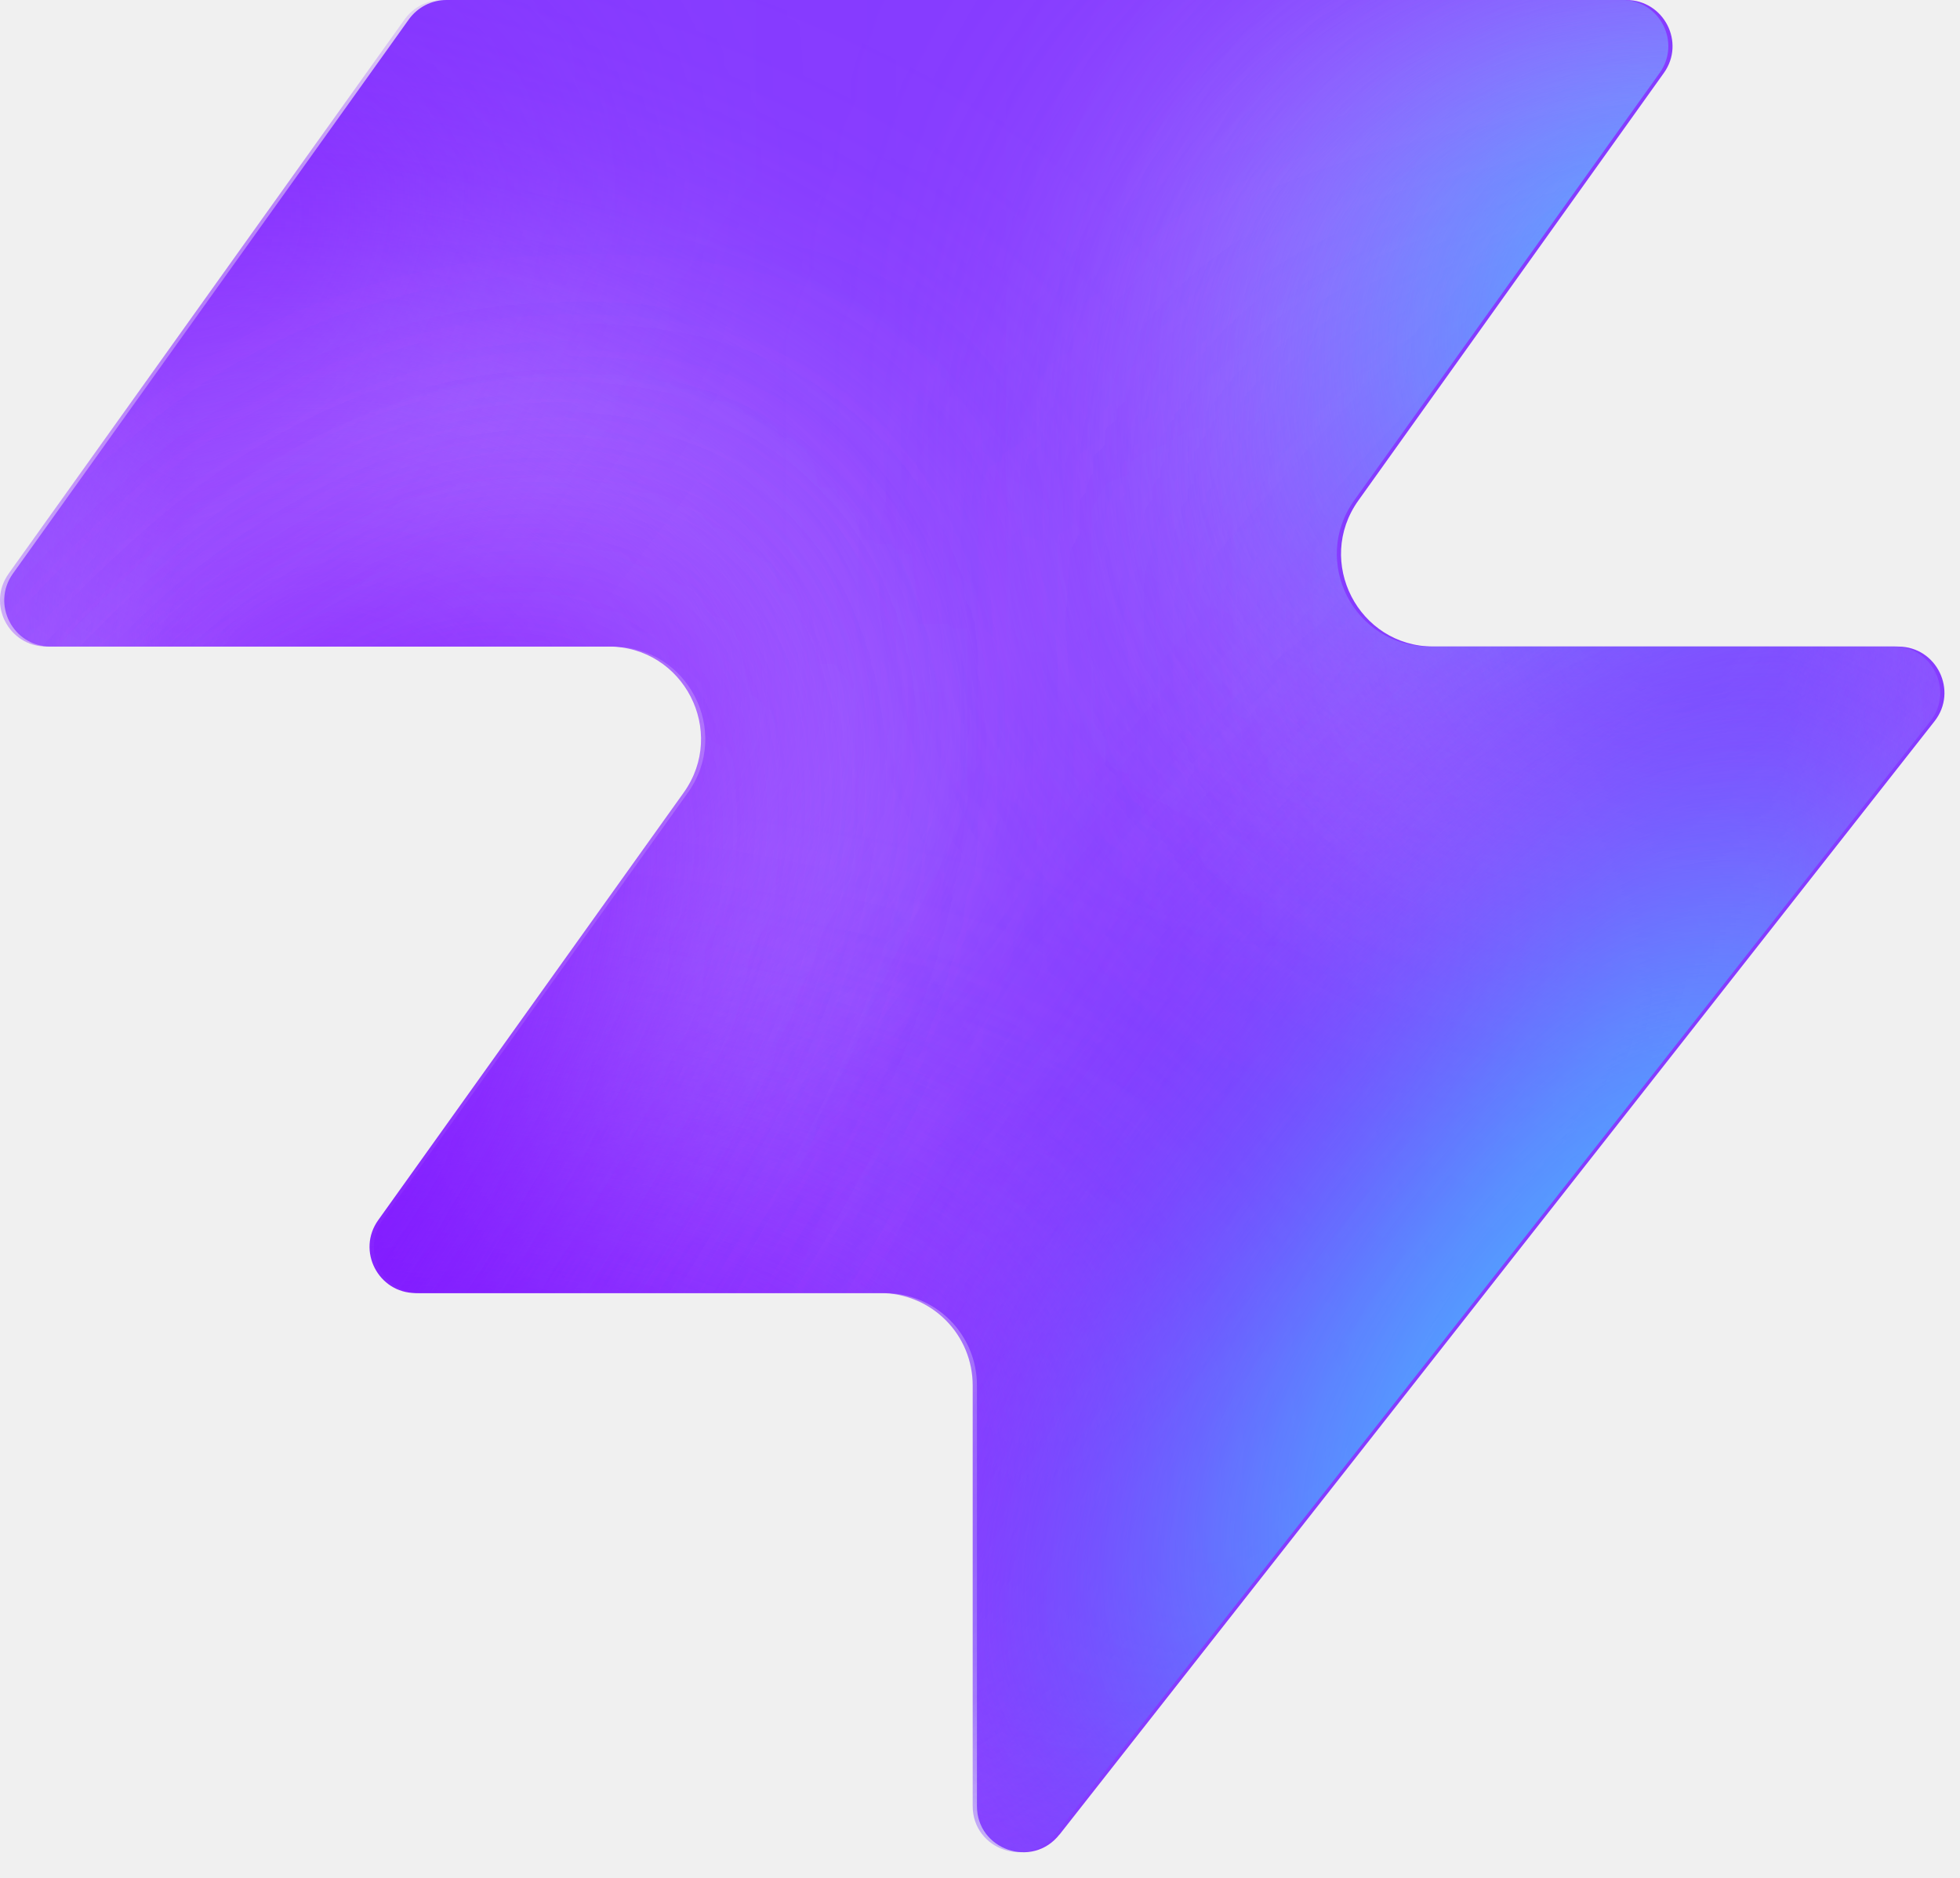
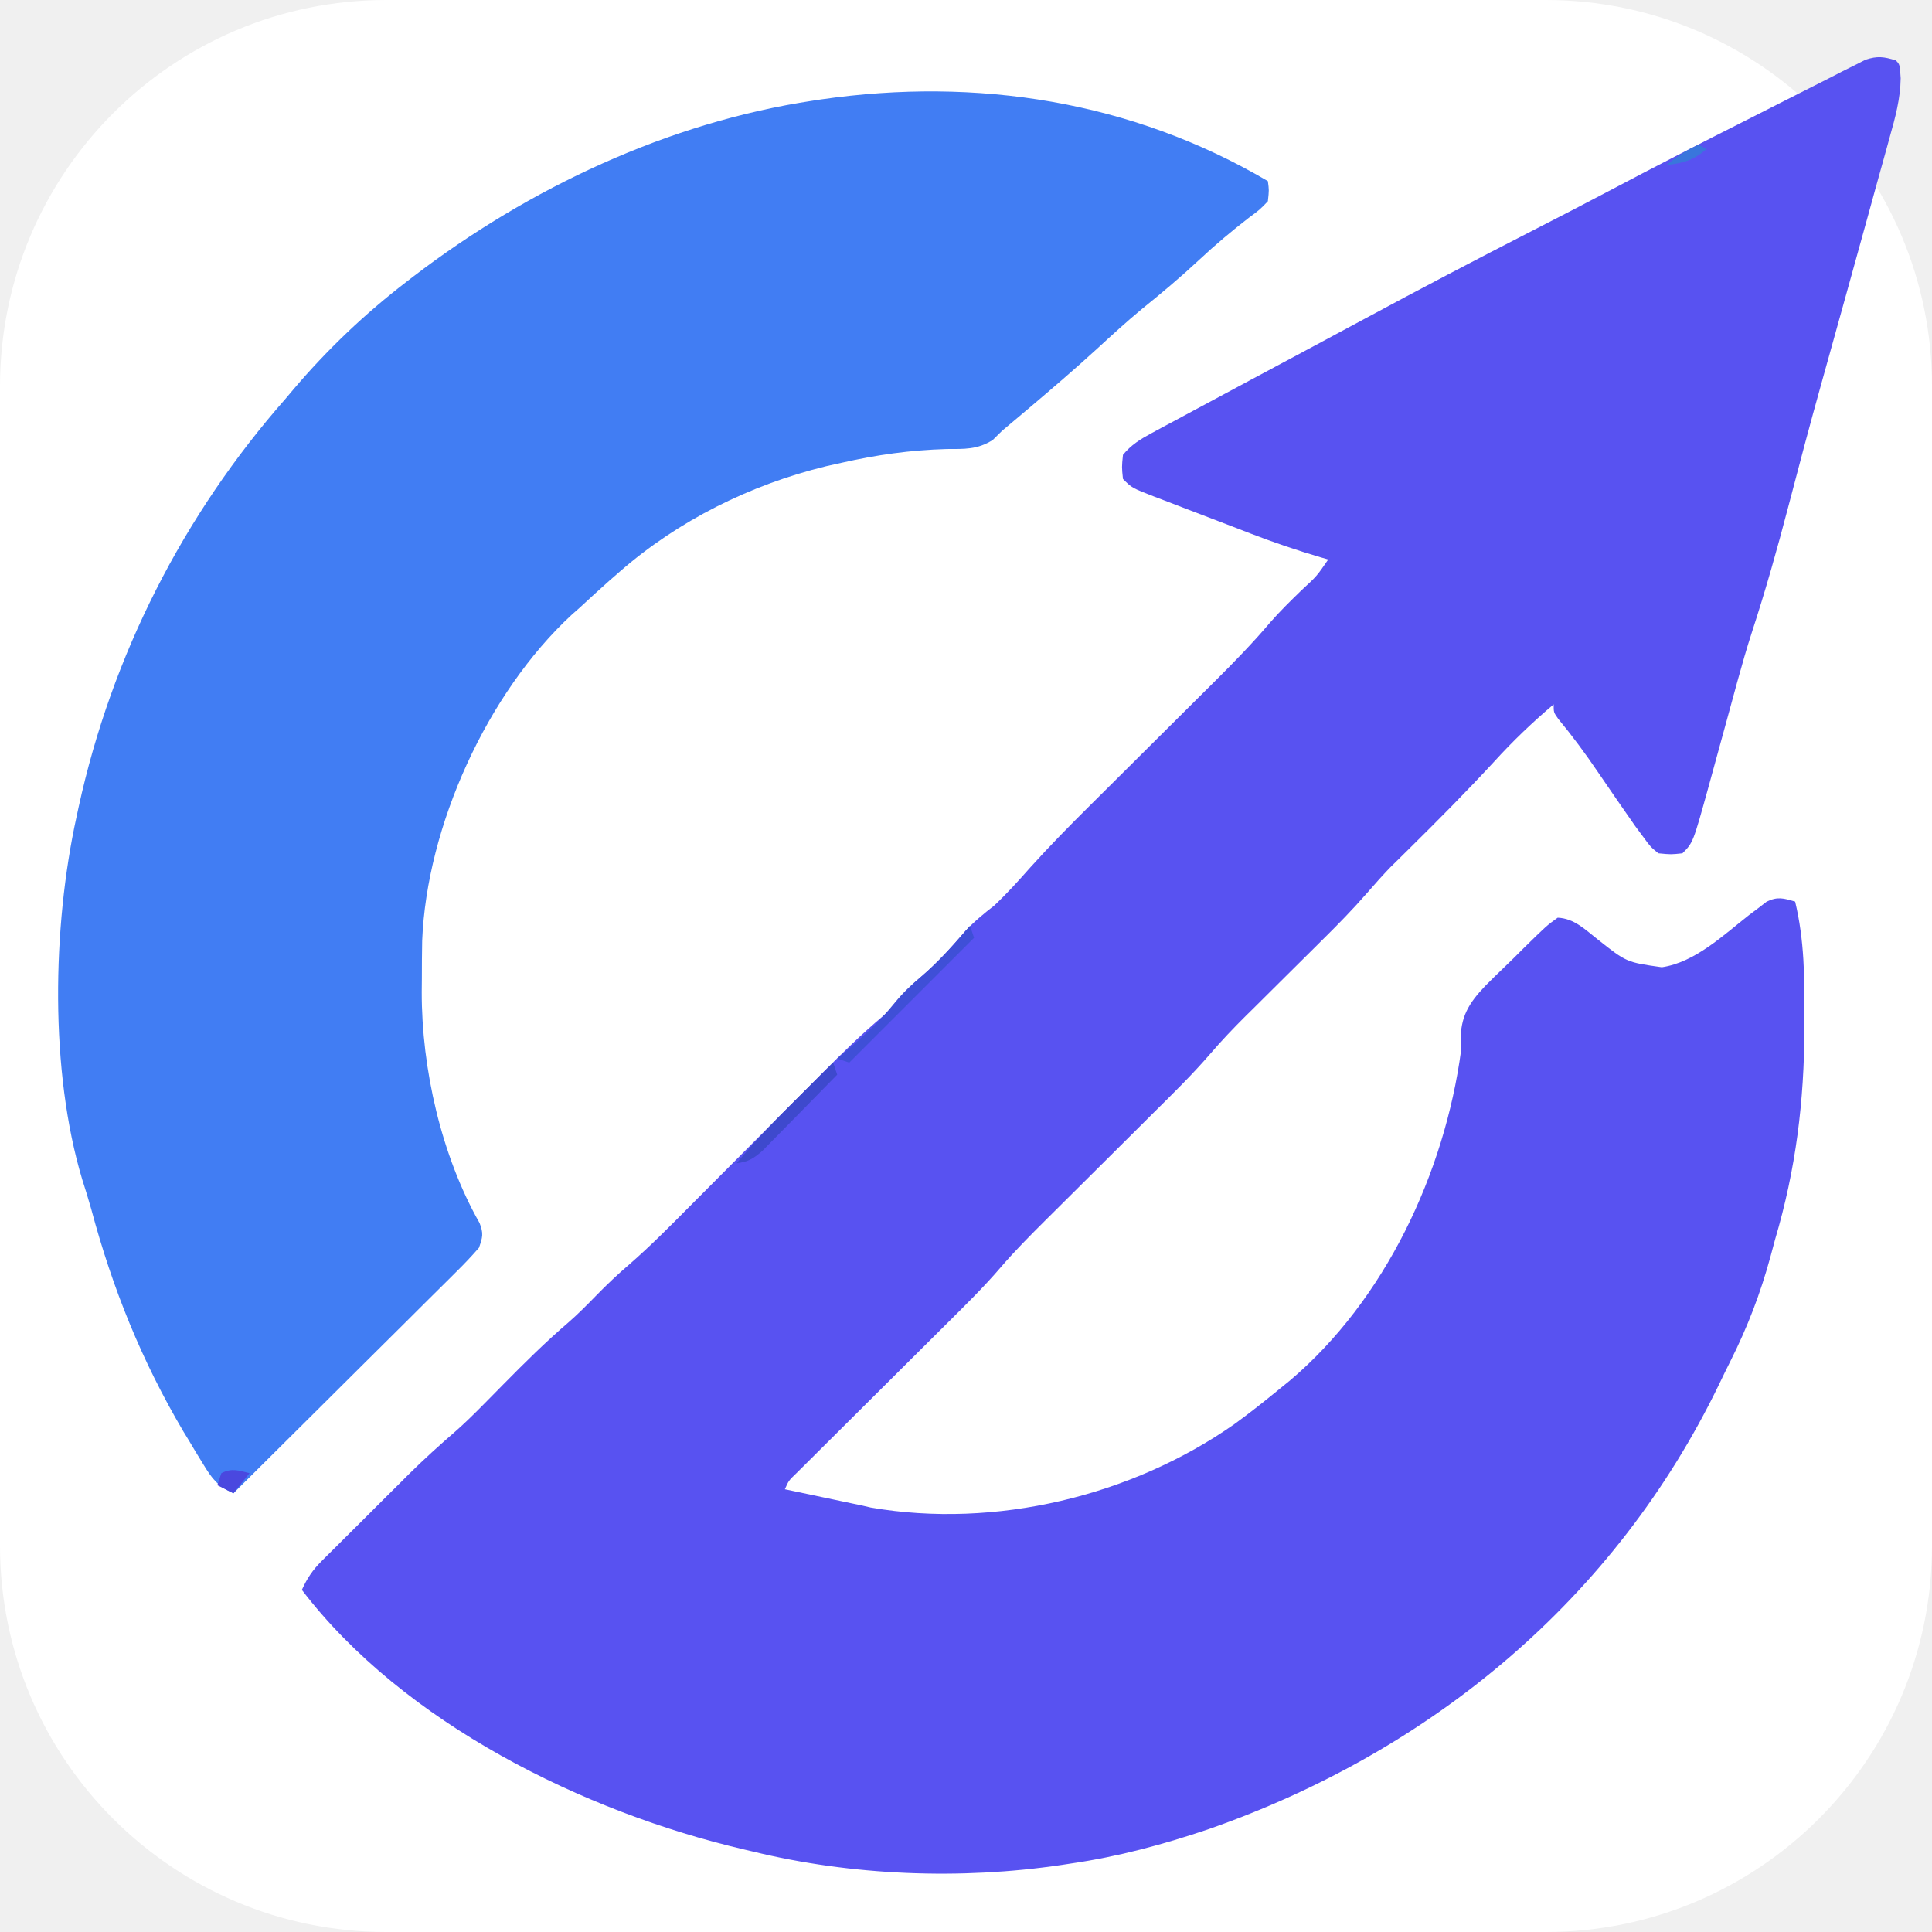
- <svg xmlns="http://www.w3.org/2000/svg" width="48" height="46" fill="none" viewBox="0 0 48 46">
-   <path fill="#863bff" d="M25.946 44.938c-.664.845-2.021.375-2.021-.698V33.937a2.26 2.26 0 0 0-2.262-2.262H10.287c-.92 0-1.456-1.04-.92-1.788l7.48-10.471c1.07-1.497 0-3.578-1.842-3.578H1.237c-.92 0-1.456-1.04-.92-1.788L10.013.474c.214-.297.556-.474.92-.474h28.894c.92 0 1.456 1.04.92 1.788l-7.48 10.471c-1.07 1.498 0 3.579 1.842 3.579h11.377c.943 0 1.473 1.088.89 1.83L25.947 44.94z" style="fill:#863bff;fill:color(display-p3 .525 .23 1);fill-opacity:1" />
-   <mask id="a" width="48" height="46" x="0" y="0" maskUnits="userSpaceOnUse" style="mask-type:alpha">
-     <path fill="#000" d="M25.842 44.938c-.664.844-2.021.375-2.021-.698V33.937a2.26 2.26 0 0 0-2.262-2.262H10.183c-.92 0-1.456-1.04-.92-1.788l7.48-10.471c1.07-1.498 0-3.579-1.842-3.579H1.133c-.92 0-1.456-1.04-.92-1.787L9.91.473c.214-.297.556-.474.92-.474h28.894c.92 0 1.456 1.04.92 1.788l-7.48 10.471c-1.07 1.498 0 3.578 1.842 3.578h11.377c.943 0 1.473 1.088.89 1.832L25.843 44.94z" style="fill:#000;fill-opacity:1" />
-   </mask>
-   <g mask="url(#a)">
-     <g filter="url(#b)">
-       <ellipse cx="5.508" cy="14.704" fill="#ede6ff" rx="5.508" ry="14.704" style="fill:#ede6ff;fill:color(display-p3 .927 .903 1);fill-opacity:1" transform="matrix(.00324 1 1 -.00324 -4.47 31.516)" />
-     </g>
-     <g filter="url(#c)">
-       <ellipse cx="10.399" cy="29.851" fill="#ede6ff" rx="10.399" ry="29.851" style="fill:#ede6ff;fill:color(display-p3 .927 .903 1);fill-opacity:1" transform="matrix(.00324 1 1 -.00324 -39.328 7.883)" />
-     </g>
-     <g filter="url(#d)">
-       <ellipse cx="5.508" cy="30.487" fill="#7e14ff" rx="5.508" ry="30.487" style="fill:#7e14ff;fill:color(display-p3 .492 .077 1);fill-opacity:1" transform="rotate(89.814 -25.913 -14.639)scale(1 -1)" />
-     </g>
-     <g filter="url(#e)">
-       <ellipse cx="5.508" cy="30.599" fill="#7e14ff" rx="5.508" ry="30.599" style="fill:#7e14ff;fill:color(display-p3 .492 .077 1);fill-opacity:1" transform="rotate(89.814 -32.644 -3.334)scale(1 -1)" />
-     </g>
-     <g filter="url(#f)">
-       <ellipse cx="5.508" cy="30.599" fill="#7e14ff" rx="5.508" ry="30.599" style="fill:#7e14ff;fill:color(display-p3 .492 .077 1);fill-opacity:1" transform="matrix(.00324 1 1 -.00324 -34.34 30.47)" />
-     </g>
-     <g filter="url(#g)">
-       <ellipse cx="14.072" cy="22.078" fill="#ede6ff" rx="14.072" ry="22.078" style="fill:#ede6ff;fill:color(display-p3 .927 .903 1);fill-opacity:1" transform="rotate(93.35 24.506 48.493)scale(-1 1)" />
-     </g>
-     <g filter="url(#h)">
-       <ellipse cx="3.47" cy="21.501" fill="#7e14ff" rx="3.47" ry="21.501" style="fill:#7e14ff;fill:color(display-p3 .492 .077 1);fill-opacity:1" transform="rotate(89.009 28.708 47.59)scale(-1 1)" />
-     </g>
-     <g filter="url(#i)">
-       <ellipse cx="3.47" cy="21.501" fill="#7e14ff" rx="3.47" ry="21.501" style="fill:#7e14ff;fill:color(display-p3 .492 .077 1);fill-opacity:1" transform="rotate(89.009 28.708 47.59)scale(-1 1)" />
-     </g>
-     <g filter="url(#j)">
-       <ellipse cx=".387" cy="8.972" fill="#7e14ff" rx="4.407" ry="29.108" style="fill:#7e14ff;fill:color(display-p3 .492 .077 1);fill-opacity:1" transform="rotate(39.51 .387 8.972)" />
-     </g>
-     <g filter="url(#k)">
-       <ellipse cx="47.523" cy="-6.092" fill="#7e14ff" rx="4.407" ry="29.108" style="fill:#7e14ff;fill:color(display-p3 .492 .077 1);fill-opacity:1" transform="rotate(37.892 47.523 -6.092)" />
-     </g>
-     <g filter="url(#l)">
-       <ellipse cx="41.412" cy="6.333" fill="#47bfff" rx="5.971" ry="9.665" style="fill:#47bfff;fill:color(display-p3 .28 .748 1);fill-opacity:1" transform="rotate(37.892 41.412 6.333)" />
-     </g>
-     <g filter="url(#m)">
-       <ellipse cx="-1.879" cy="38.332" fill="#7e14ff" rx="4.407" ry="29.108" style="fill:#7e14ff;fill:color(display-p3 .492 .077 1);fill-opacity:1" transform="rotate(37.892 -1.88 38.332)" />
-     </g>
-     <g filter="url(#n)">
-       <ellipse cx="-1.879" cy="38.332" fill="#7e14ff" rx="4.407" ry="29.108" style="fill:#7e14ff;fill:color(display-p3 .492 .077 1);fill-opacity:1" transform="rotate(37.892 -1.88 38.332)" />
-     </g>
-     <g filter="url(#o)">
-       <ellipse cx="35.651" cy="29.907" fill="#7e14ff" rx="4.407" ry="29.108" style="fill:#7e14ff;fill:color(display-p3 .492 .077 1);fill-opacity:1" transform="rotate(37.892 35.651 29.907)" />
-     </g>
-     <g filter="url(#p)">
-       <ellipse cx="38.418" cy="32.4" fill="#47bfff" rx="5.971" ry="15.297" style="fill:#47bfff;fill:color(display-p3 .28 .748 1);fill-opacity:1" transform="rotate(37.892 38.418 32.4)" />
-     </g>
-   </g>
-   <defs>
-     <filter id="b" width="60.045" height="41.654" x="-19.77" y="16.149" color-interpolation-filters="sRGB" filterUnits="userSpaceOnUse">
-       <feFlood flood-opacity="0" result="BackgroundImageFix" />
-       <feBlend in="SourceGraphic" in2="BackgroundImageFix" result="shape" />
-       <feGaussianBlur result="effect1_foregroundBlur_2002_17158" stdDeviation="7.659" />
-     </filter>
-     <filter id="c" width="90.34" height="51.437" x="-54.613" y="-7.533" color-interpolation-filters="sRGB" filterUnits="userSpaceOnUse">
-       <feFlood flood-opacity="0" result="BackgroundImageFix" />
-       <feBlend in="SourceGraphic" in2="BackgroundImageFix" result="shape" />
-       <feGaussianBlur result="effect1_foregroundBlur_2002_17158" stdDeviation="7.659" />
-     </filter>
-     <filter id="d" width="79.355" height="29.4" x="-49.64" y="2.03" color-interpolation-filters="sRGB" filterUnits="userSpaceOnUse">
-       <feFlood flood-opacity="0" result="BackgroundImageFix" />
-       <feBlend in="SourceGraphic" in2="BackgroundImageFix" result="shape" />
-       <feGaussianBlur result="effect1_foregroundBlur_2002_17158" stdDeviation="4.596" />
-     </filter>
-     <filter id="e" width="79.579" height="29.4" x="-45.045" y="20.029" color-interpolation-filters="sRGB" filterUnits="userSpaceOnUse">
-       <feFlood flood-opacity="0" result="BackgroundImageFix" />
-       <feBlend in="SourceGraphic" in2="BackgroundImageFix" result="shape" />
-       <feGaussianBlur result="effect1_foregroundBlur_2002_17158" stdDeviation="4.596" />
-     </filter>
-     <filter id="f" width="79.579" height="29.4" x="-43.513" y="21.178" color-interpolation-filters="sRGB" filterUnits="userSpaceOnUse">
-       <feFlood flood-opacity="0" result="BackgroundImageFix" />
-       <feBlend in="SourceGraphic" in2="BackgroundImageFix" result="shape" />
-       <feGaussianBlur result="effect1_foregroundBlur_2002_17158" stdDeviation="4.596" />
-     </filter>
-     <filter id="g" width="74.749" height="58.852" x="15.756" y="-17.901" color-interpolation-filters="sRGB" filterUnits="userSpaceOnUse">
-       <feFlood flood-opacity="0" result="BackgroundImageFix" />
-       <feBlend in="SourceGraphic" in2="BackgroundImageFix" result="shape" />
-       <feGaussianBlur result="effect1_foregroundBlur_2002_17158" stdDeviation="7.659" />
-     </filter>
-     <filter id="h" width="61.377" height="25.362" x="23.548" y="2.284" color-interpolation-filters="sRGB" filterUnits="userSpaceOnUse">
-       <feFlood flood-opacity="0" result="BackgroundImageFix" />
-       <feBlend in="SourceGraphic" in2="BackgroundImageFix" result="shape" />
-       <feGaussianBlur result="effect1_foregroundBlur_2002_17158" stdDeviation="4.596" />
-     </filter>
-     <filter id="i" width="61.377" height="25.362" x="23.548" y="2.284" color-interpolation-filters="sRGB" filterUnits="userSpaceOnUse">
-       <feFlood flood-opacity="0" result="BackgroundImageFix" />
-       <feBlend in="SourceGraphic" in2="BackgroundImageFix" result="shape" />
-       <feGaussianBlur result="effect1_foregroundBlur_2002_17158" stdDeviation="4.596" />
-     </filter>
-     <filter id="j" width="56.045" height="63.649" x="-27.636" y="-22.853" color-interpolation-filters="sRGB" filterUnits="userSpaceOnUse">
-       <feFlood flood-opacity="0" result="BackgroundImageFix" />
-       <feBlend in="SourceGraphic" in2="BackgroundImageFix" result="shape" />
-       <feGaussianBlur result="effect1_foregroundBlur_2002_17158" stdDeviation="4.596" />
-     </filter>
-     <filter id="k" width="54.814" height="64.646" x="20.116" y="-38.415" color-interpolation-filters="sRGB" filterUnits="userSpaceOnUse">
-       <feFlood flood-opacity="0" result="BackgroundImageFix" />
-       <feBlend in="SourceGraphic" in2="BackgroundImageFix" result="shape" />
-       <feGaussianBlur result="effect1_foregroundBlur_2002_17158" stdDeviation="4.596" />
-     </filter>
-     <filter id="l" width="33.541" height="35.313" x="24.641" y="-11.323" color-interpolation-filters="sRGB" filterUnits="userSpaceOnUse">
-       <feFlood flood-opacity="0" result="BackgroundImageFix" />
-       <feBlend in="SourceGraphic" in2="BackgroundImageFix" result="shape" />
-       <feGaussianBlur result="effect1_foregroundBlur_2002_17158" stdDeviation="4.596" />
-     </filter>
-     <filter id="m" width="54.814" height="64.646" x="-29.286" y="6.009" color-interpolation-filters="sRGB" filterUnits="userSpaceOnUse">
-       <feFlood flood-opacity="0" result="BackgroundImageFix" />
-       <feBlend in="SourceGraphic" in2="BackgroundImageFix" result="shape" />
-       <feGaussianBlur result="effect1_foregroundBlur_2002_17158" stdDeviation="4.596" />
-     </filter>
-     <filter id="n" width="54.814" height="64.646" x="-29.286" y="6.009" color-interpolation-filters="sRGB" filterUnits="userSpaceOnUse">
-       <feFlood flood-opacity="0" result="BackgroundImageFix" />
-       <feBlend in="SourceGraphic" in2="BackgroundImageFix" result="shape" />
-       <feGaussianBlur result="effect1_foregroundBlur_2002_17158" stdDeviation="4.596" />
-     </filter>
-     <filter id="o" width="54.814" height="64.646" x="8.244" y="-2.416" color-interpolation-filters="sRGB" filterUnits="userSpaceOnUse">
-       <feFlood flood-opacity="0" result="BackgroundImageFix" />
-       <feBlend in="SourceGraphic" in2="BackgroundImageFix" result="shape" />
-       <feGaussianBlur result="effect1_foregroundBlur_2002_17158" stdDeviation="4.596" />
-     </filter>
-     <filter id="p" width="39.409" height="43.623" x="18.713" y="10.588" color-interpolation-filters="sRGB" filterUnits="userSpaceOnUse">
-       <feFlood flood-opacity="0" result="BackgroundImageFix" />
-       <feBlend in="SourceGraphic" in2="BackgroundImageFix" result="shape" />
-       <feGaussianBlur result="effect1_foregroundBlur_2002_17158" stdDeviation="4.596" />
-     </filter>
-   </defs>
+ <svg xmlns="http://www.w3.org/2000/svg" version="1.1" viewBox="110 255 480 480" width="100%" height="100%">
+   <rect x="110" y="255" width="480" height="480" rx="96" fill="#FFFFFF" />
+   <path d="M0 0 C1 1 1 1 1.22 4.44 C1.15 9.53 -0.11 14.14 -1.49 19.02 C-1.88 20.45 -1.88 20.45 -2.28 21.91 C-3.14 25.03 -4.01 28.14 -4.88 31.25 C-5.47 33.42 -6.07 35.59 -6.67 37.77 C-8.43 44.18 -10.21 50.59 -12 57 C-12.48 58.74 -12.97 60.48 -13.45 62.22 C-16.82 74.33 -16.82 74.33 -18.46 80.21 C-21.33 90.47 -24.06 100.76 -26.75 111.06 C-29.46 121.42 -32.35 131.68 -35.68 141.87 C-37.05 146.09 -38.26 150.35 -39.44 154.62 C-39.63 155.34 -39.83 156.05 -40.03 156.79 C-40.69 159.19 -41.34 161.6 -42 164 C-43.2 168.4 -44.41 172.79 -45.62 177.19 C-46.06 178.78 -46.06 178.78 -46.5 180.41 C-50.36 194.36 -50.36 194.36 -53 197 C-55.83 197.31 -55.83 197.31 -59 197 C-60.95 195.38 -60.95 195.38 -62.69 193 C-63.36 192.09 -64.03 191.19 -64.73 190.25 C-67.84 185.8 -70.93 181.34 -73.98 176.85 C-77.08 172.27 -80.33 167.87 -83.86 163.6 C-85 162 -85 162 -85 160 C-90.27 164.45 -95.11 169.09 -99.75 174.19 C-106.65 181.66 -113.79 188.86 -121.03 196 C-121.84 196.79 -122.64 197.59 -123.47 198.41 C-124.53 199.45 -124.53 199.45 -125.61 200.51 C-127.58 202.57 -129.45 204.66 -131.32 206.82 C-134.86 210.89 -138.6 214.71 -142.44 218.5 C-143.46 219.52 -143.46 219.52 -144.51 220.56 C-147.4 223.43 -150.29 226.3 -153.18 229.16 C-155.31 231.27 -157.44 233.39 -159.56 235.5 C-160.2 236.13 -160.85 236.77 -161.51 237.42 C-164.57 240.46 -167.51 243.55 -170.32 246.82 C-174.72 251.92 -179.5 256.61 -184.28 261.34 C-185.26 262.32 -186.25 263.3 -187.23 264.28 C-190.84 267.87 -194.45 271.47 -198.07 275.06 C-201.13 278.1 -204.2 281.15 -207.26 284.2 C-208.68 285.62 -210.1 287.03 -211.53 288.44 C-215.28 292.18 -218.99 295.91 -222.43 299.93 C-226.63 304.82 -231.21 309.32 -235.78 313.86 C-237.4 315.46 -239.01 317.07 -240.63 318.68 C-244.04 322.08 -247.46 325.48 -250.88 328.88 C-254.86 332.84 -258.84 336.8 -262.82 340.76 C-264.41 342.35 -266 343.93 -267.6 345.51 C-268.56 346.47 -269.53 347.44 -270.5 348.4 C-271.77 349.66 -271.77 349.66 -273.07 350.95 C-275.05 352.85 -275.05 352.85 -276 355 C-272.94 355.65 -269.88 356.29 -266.81 356.94 C-265.95 357.12 -265.08 357.3 -264.19 357.49 C-263.35 357.67 -262.51 357.84 -261.64 358.03 C-260.87 358.19 -260.1 358.35 -259.31 358.52 C-258.17 358.76 -258.17 358.76 -257 359 C-256.22 359.18 -255.44 359.36 -254.63 359.55 C-223.7 364.88 -189.83 356.71 -164.29 338.8 C-160.42 336 -156.7 333.03 -153 330 C-152.18 329.33 -151.35 328.66 -150.5 327.97 C-126.85 307.93 -112.09 276.37 -108 246 C-108.04 245.26 -108.07 244.51 -108.11 243.75 C-108.18 237.67 -106.13 234.29 -102.01 229.96 C-100.47 228.4 -98.91 226.87 -97.32 225.36 C-95.68 223.8 -94.08 222.21 -92.48 220.6 C-86.75 214.98 -86.75 214.98 -84 213 C-79.88 213.17 -77.16 215.97 -74 218.44 C-66.89 224.07 -66.89 224.07 -58.12 225.31 C-49.86 224.1 -42.79 217.3 -36.45 212.34 C-35.69 211.77 -34.93 211.19 -34.14 210.61 C-33.13 209.82 -33.13 209.82 -32.09 209.02 C-29.37 207.69 -27.85 208.16 -25 209 C-22.69 218.61 -22.64 228.06 -22.69 237.88 C-22.69 238.69 -22.69 239.51 -22.69 240.36 C-22.75 258.6 -24.8 275.48 -30 293 C-30.38 294.39 -30.75 295.78 -31.12 297.17 C-33.6 306.29 -36.81 314.67 -41.05 323.11 C-42.03 325.05 -42.97 327.01 -43.91 328.96 C-69.67 382.18 -115.22 420.05 -170.69 439.44 C-182 443.27 -193.18 446.29 -205 448 C-205.74 448.11 -206.47 448.23 -207.23 448.34 C-232.31 452.07 -259.38 451.02 -284 445 C-284.7 444.84 -285.41 444.67 -286.13 444.5 C-325.87 435.23 -370.73 413.11 -396 380 C-394.71 377.16 -393.35 375.1 -391.15 372.9 C-390.57 372.33 -390 371.75 -389.4 371.15 C-388.78 370.54 -388.16 369.93 -387.52 369.29 C-386.88 368.65 -386.24 368.01 -385.57 367.34 C-384.21 365.98 -382.84 364.62 -381.47 363.27 C-379.4 361.21 -377.33 359.15 -375.27 357.08 C-373.94 355.76 -372.61 354.43 -371.27 353.11 C-370.66 352.5 -370.06 351.89 -369.43 351.26 C-365.68 347.56 -361.81 344.05 -357.83 340.61 C-355.5 338.56 -353.3 336.4 -351.12 334.19 C-349.86 332.92 -349.86 332.92 -348.58 331.62 C-347.73 330.75 -346.88 329.89 -346 329 C-340.73 323.65 -335.45 318.41 -329.74 313.52 C-327.38 311.46 -325.19 309.25 -323 307 C-320.29 304.22 -317.53 301.59 -314.57 299.07 C-309.41 294.57 -304.6 289.71 -299.77 284.84 C-298.09 283.15 -296.4 281.46 -294.72 279.77 C-291.14 276.18 -287.57 272.59 -284 269 C-279.86 264.83 -275.71 260.67 -271.56 256.51 C-269.92 254.85 -268.27 253.2 -266.63 251.54 C-261.74 246.63 -256.84 241.82 -251.53 237.36 C-249.81 235.91 -249.81 235.91 -248 233.5 C-246.2 231.26 -244.5 229.65 -242.31 227.81 C-238.2 224.31 -234.7 220.42 -231.18 216.33 C-228.94 213.94 -226.59 212 -224 210 C-220.82 207 -217.93 203.8 -215.04 200.53 C-210.26 195.22 -205.26 190.14 -200.19 185.11 C-198.6 183.54 -197.02 181.97 -195.44 180.39 C-192.09 177.05 -188.73 173.71 -185.38 170.38 C-181.47 166.49 -177.57 162.61 -173.67 158.73 C-172.13 157.19 -170.58 155.65 -169.03 154.12 C-164.34 149.45 -159.75 144.74 -155.46 139.68 C-153 136.85 -150.31 134.24 -147.62 131.62 C-143.86 128.16 -143.86 128.16 -141 124 C-141.61 123.82 -142.22 123.65 -142.86 123.47 C-148.82 121.72 -154.64 119.73 -160.44 117.5 C-161.28 117.17 -162.13 116.85 -163 116.51 C-164.77 115.84 -166.54 115.16 -168.31 114.47 C-171.02 113.43 -173.73 112.4 -176.45 111.36 C-178.17 110.7 -179.9 110.04 -181.62 109.37 C-182.84 108.91 -182.84 108.91 -184.08 108.44 C-189.77 106.23 -189.77 106.23 -192 104 C-192.31 101.06 -192.31 101.06 -192 98 C-189.97 95.52 -187.68 94.12 -184.88 92.61 C-183.62 91.93 -183.62 91.93 -182.34 91.23 C-181.42 90.74 -180.51 90.25 -179.56 89.75 C-178.59 89.23 -177.63 88.71 -176.63 88.17 C-173.42 86.44 -170.21 84.72 -167 83 C-164.77 81.8 -162.53 80.6 -160.3 79.4 C-155 76.56 -149.69 73.72 -144.38 70.88 C-140.3 68.7 -136.22 66.51 -132.15 64.31 C-118.17 56.77 -104.12 49.4 -89.98 42.16 C-83.81 39 -77.66 35.83 -71.54 32.59 C-59.95 26.46 -48.29 20.47 -36.58 14.57 C-33.52 13.02 -30.46 11.47 -27.4 9.91 C-23.82 8.08 -20.23 6.27 -16.63 4.46 C-15.54 3.89 -14.44 3.33 -13.31 2.75 C-11.78 1.98 -11.78 1.98 -10.22 1.21 C-9.33 0.75 -8.44 0.3 -7.52 -0.16 C-4.57 -1.14 -2.95 -0.92 0 0 Z " fill="#5852F1" transform="translate(581,270)" data-index="1" />
+   <path d="M0 0 C0.3 2.24 0.3 2.24 0 5 C-1.98 7.07 -1.98 7.07 -4.75 9.12 C-9.02 12.42 -13.06 15.81 -17 19.5 C-21.6 23.79 -26.37 27.8 -31.27 31.75 C-35.12 34.93 -38.78 38.29 -42.46 41.67 C-48.08 46.82 -53.87 51.76 -59.69 56.69 C-60.23 57.15 -60.78 57.62 -61.35 58.09 C-62.89 59.4 -64.45 60.7 -66 62 C-66.77 62.76 -67.55 63.52 -68.34 64.3 C-72.14 66.73 -75.4 66.55 -79.81 66.56 C-88.83 66.82 -97.22 68 -106 70 C-107.86 70.42 -107.86 70.42 -109.77 70.84 C-128.52 75.41 -146.44 84.29 -161 97 C-161.84 97.73 -162.69 98.47 -163.55 99.22 C-166.07 101.45 -168.54 103.72 -171 106 C-171.65 106.58 -172.31 107.15 -172.98 107.75 C-193.96 127.16 -208.97 160.23 -210.11 188.7 C-210.17 191.86 -210.19 195.02 -210.19 198.19 C-210.2 199.25 -210.21 200.31 -210.22 201.4 C-210.26 220.52 -205.34 242.16 -195.86 258.84 C-194.82 261.46 -195.09 262.38 -196 265 C-197.85 267.13 -199.71 269.09 -201.71 271.05 C-202.61 271.95 -202.61 271.95 -203.52 272.86 C-205.48 274.82 -207.46 276.78 -209.44 278.73 C-210.81 280.1 -212.17 281.46 -213.54 282.82 C-217.14 286.4 -220.74 289.98 -224.35 293.55 C-228.02 297.2 -231.69 300.86 -235.37 304.51 C-242.57 311.68 -249.78 318.84 -257 326 C-260.92 324.24 -262.32 322.39 -264.56 318.69 C-265.14 317.74 -265.72 316.8 -266.32 315.82 C-267.15 314.43 -267.15 314.43 -268 313 C-268.48 312.22 -268.96 311.44 -269.45 310.63 C-279.82 293.04 -287.03 275.17 -292.31 255.48 C-293.01 252.98 -293.78 250.51 -294.57 248.04 C-302.66 221.12 -301.98 185.31 -296 158 C-295.82 157.17 -295.65 156.34 -295.46 155.49 C-287.22 117.8 -269.47 82.92 -244 54 C-243.4 53.29 -242.8 52.57 -242.18 51.84 C-233.74 41.89 -224.34 32.94 -214 25 C-213.44 24.57 -212.88 24.14 -212.3 23.69 C-183.56 1.7 -148.97 -14.59 -113 -20 C-112.33 -20.1 -111.65 -20.2 -110.96 -20.31 C-72.3 -25.88 -33.82 -19.92 0 0 Z " fill="#417DF3" transform="translate(425,300)" data-index="2" />
+   <path d="M0 0 C0.5 1.49 0.5 1.49 1 3 C-9.23 13.23 -19.46 23.46 -30 34 C-30.99 33.67 -31.98 33.34 -33 33 C-32.55 32.62 -32.11 32.25 -31.64 31.86 C-26.96 27.9 -22.54 23.92 -18.69 19.12 C-16.71 16.7 -14.58 14.71 -12.19 12.69 C-7.67 8.85 -3.84 4.5 0 0 Z " fill="#3F4FD7" transform="translate(351,485)" data-index="3" />
+   <path d="M0 0 C0.33 0.99 0.66 1.98 1 3 C-1.91 5.98 -4.83 8.95 -7.75 11.92 C-8.75 12.93 -9.74 13.94 -10.73 14.95 C-12.15 16.41 -13.58 17.86 -15.02 19.31 C-15.87 20.18 -16.73 21.06 -17.62 21.96 C-19.89 23.9 -21.08 24.64 -24 25 C-19.18 19.19 -13.99 13.87 -8.62 8.56 C-7.79 7.74 -6.96 6.91 -6.11 6.06 C-4.07 4.04 -2.04 2.02 0 0 Z " fill="#3E49CD" transform="translate(317,519)" data-index="4" />
+   <path d="M0 0 C-1.32 1.65 -2.64 3.3 -4 5 C-5.32 4.34 -6.64 3.68 -8 3 C-7.67 2.01 -7.34 1.02 -7 0 C-4.33 -1.33 -2.83 -0.67 0 0 Z " fill="#4A48DF" transform="translate(172,621)" data-index="5" />
+   <path d="M0 0 C0.66 0.33 1.32 0.66 2 1 C-1.2 3.83 -3.78 4.52 -8 5 C-5.45 3 -3.02 1.21 0 0 Z " fill="#3976DC" transform="translate(532,291)" data-index="6" />
</svg>
